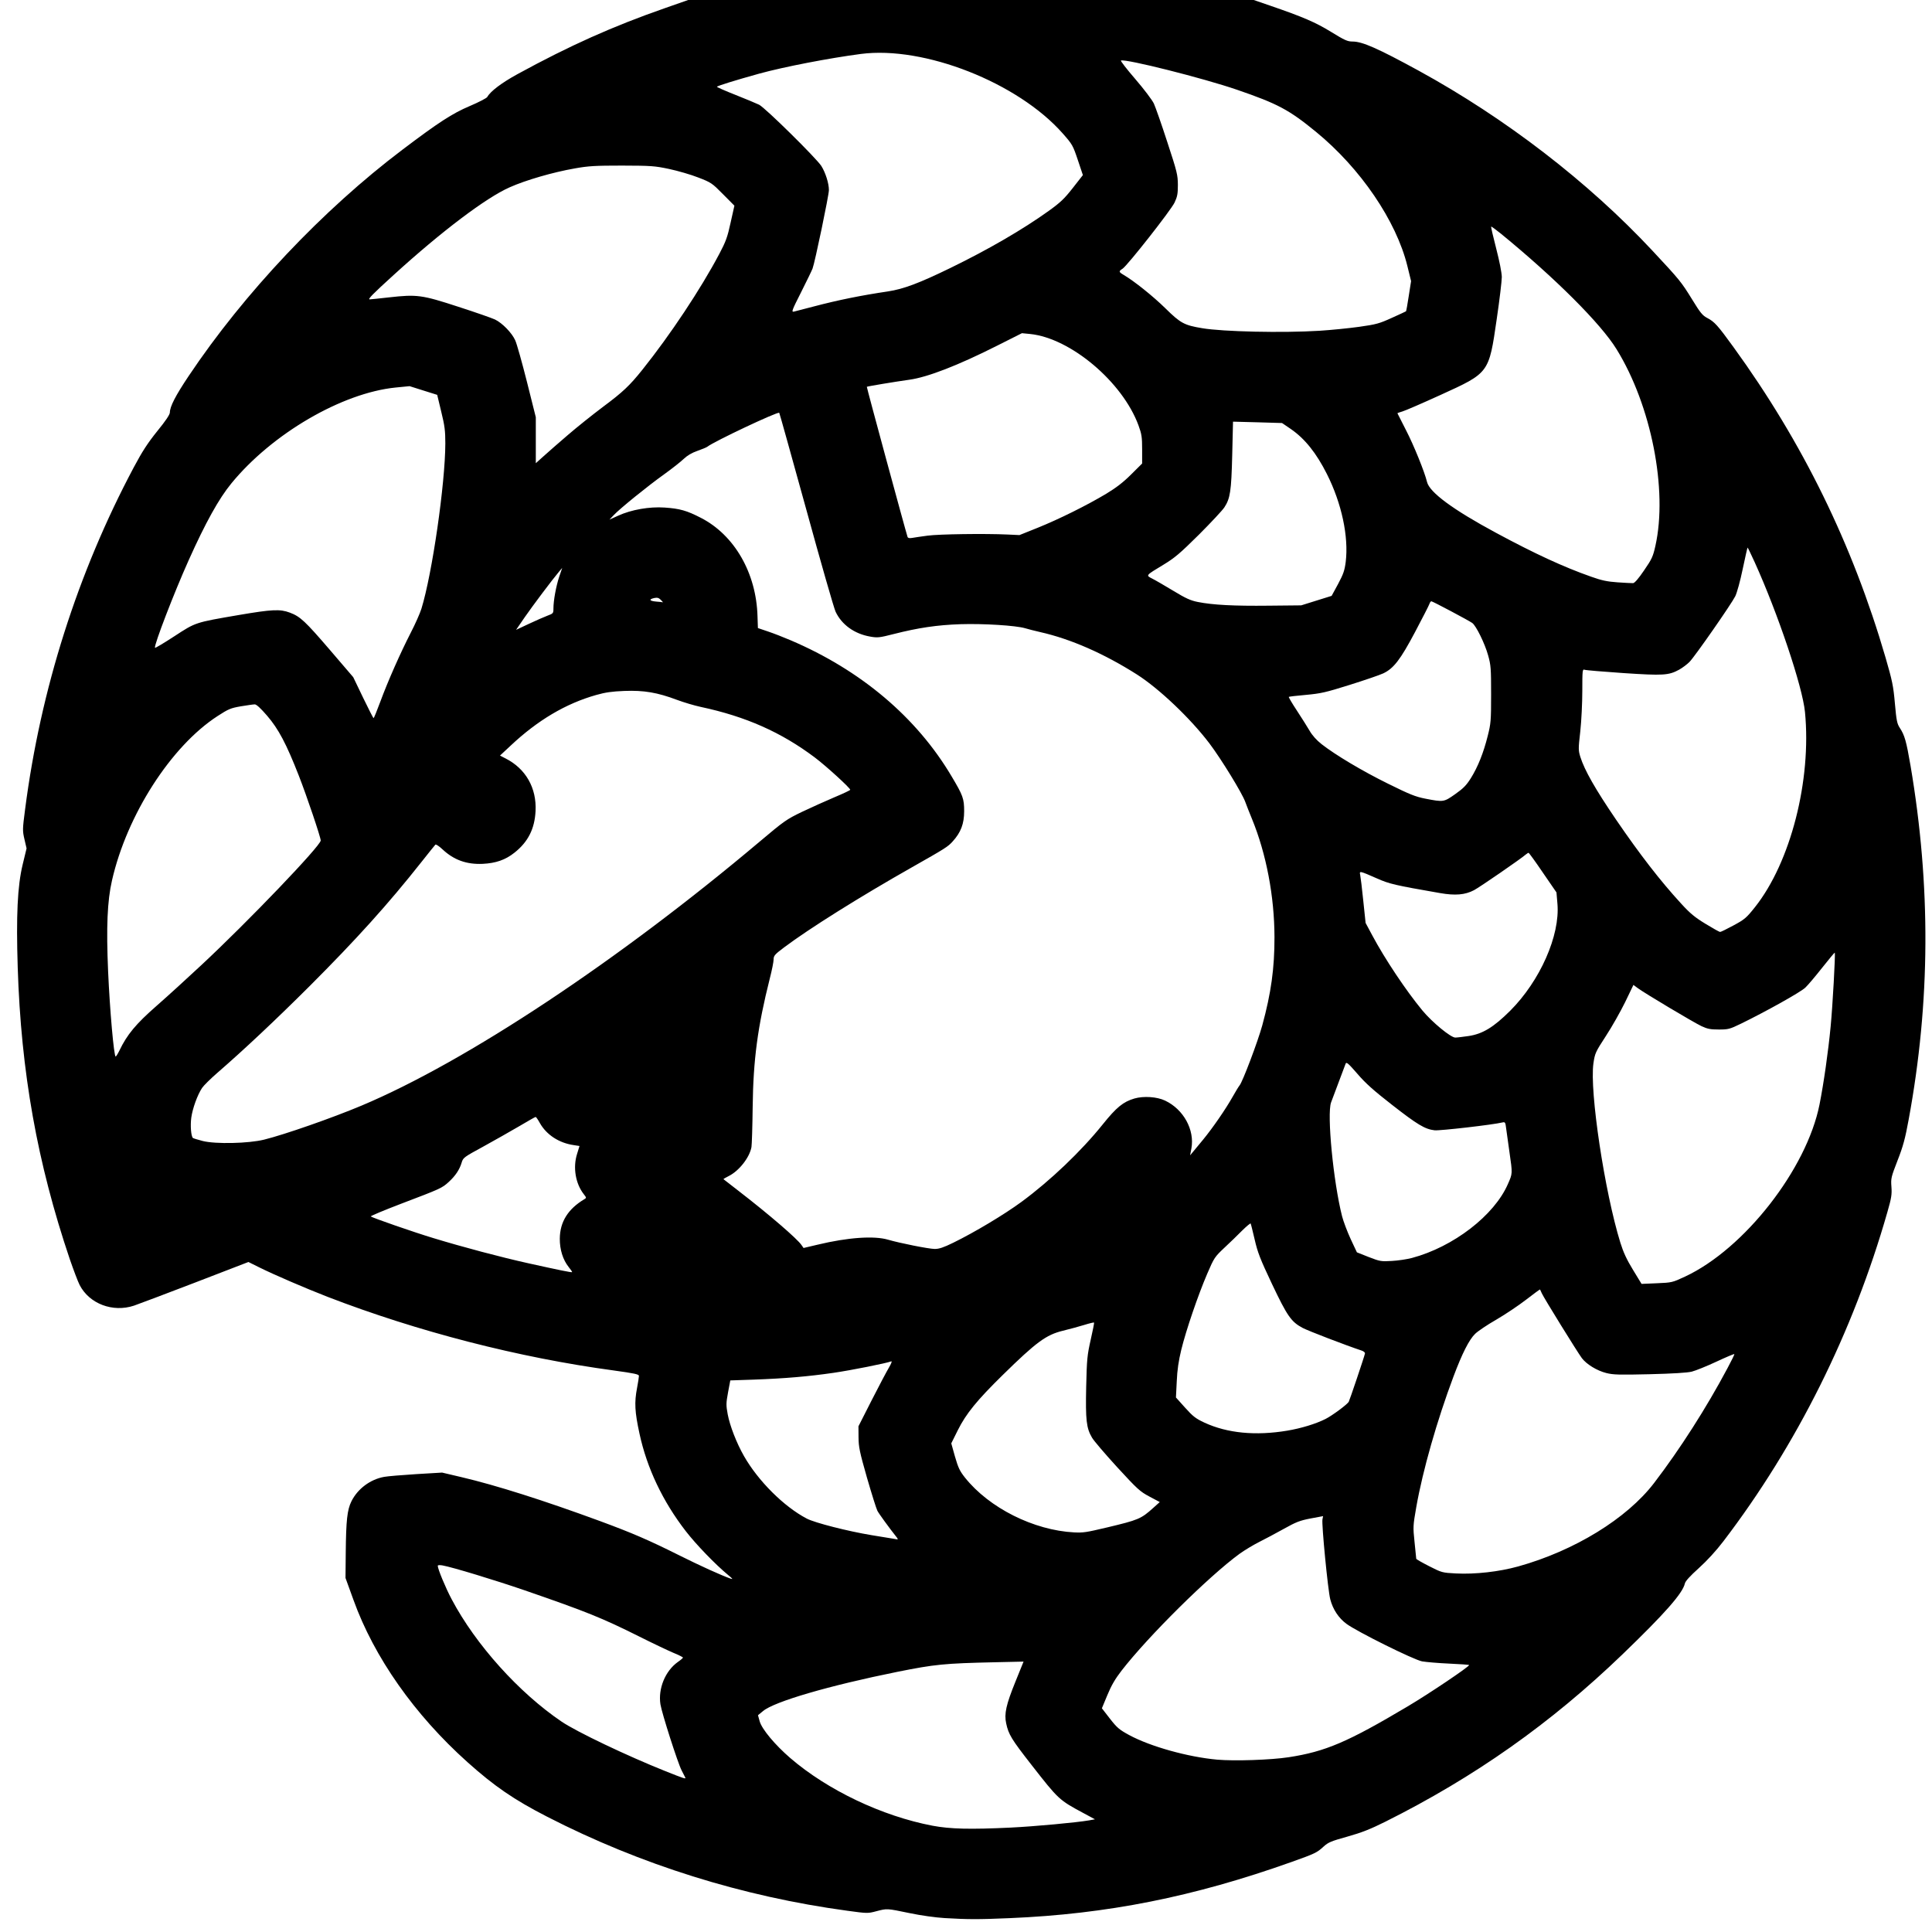
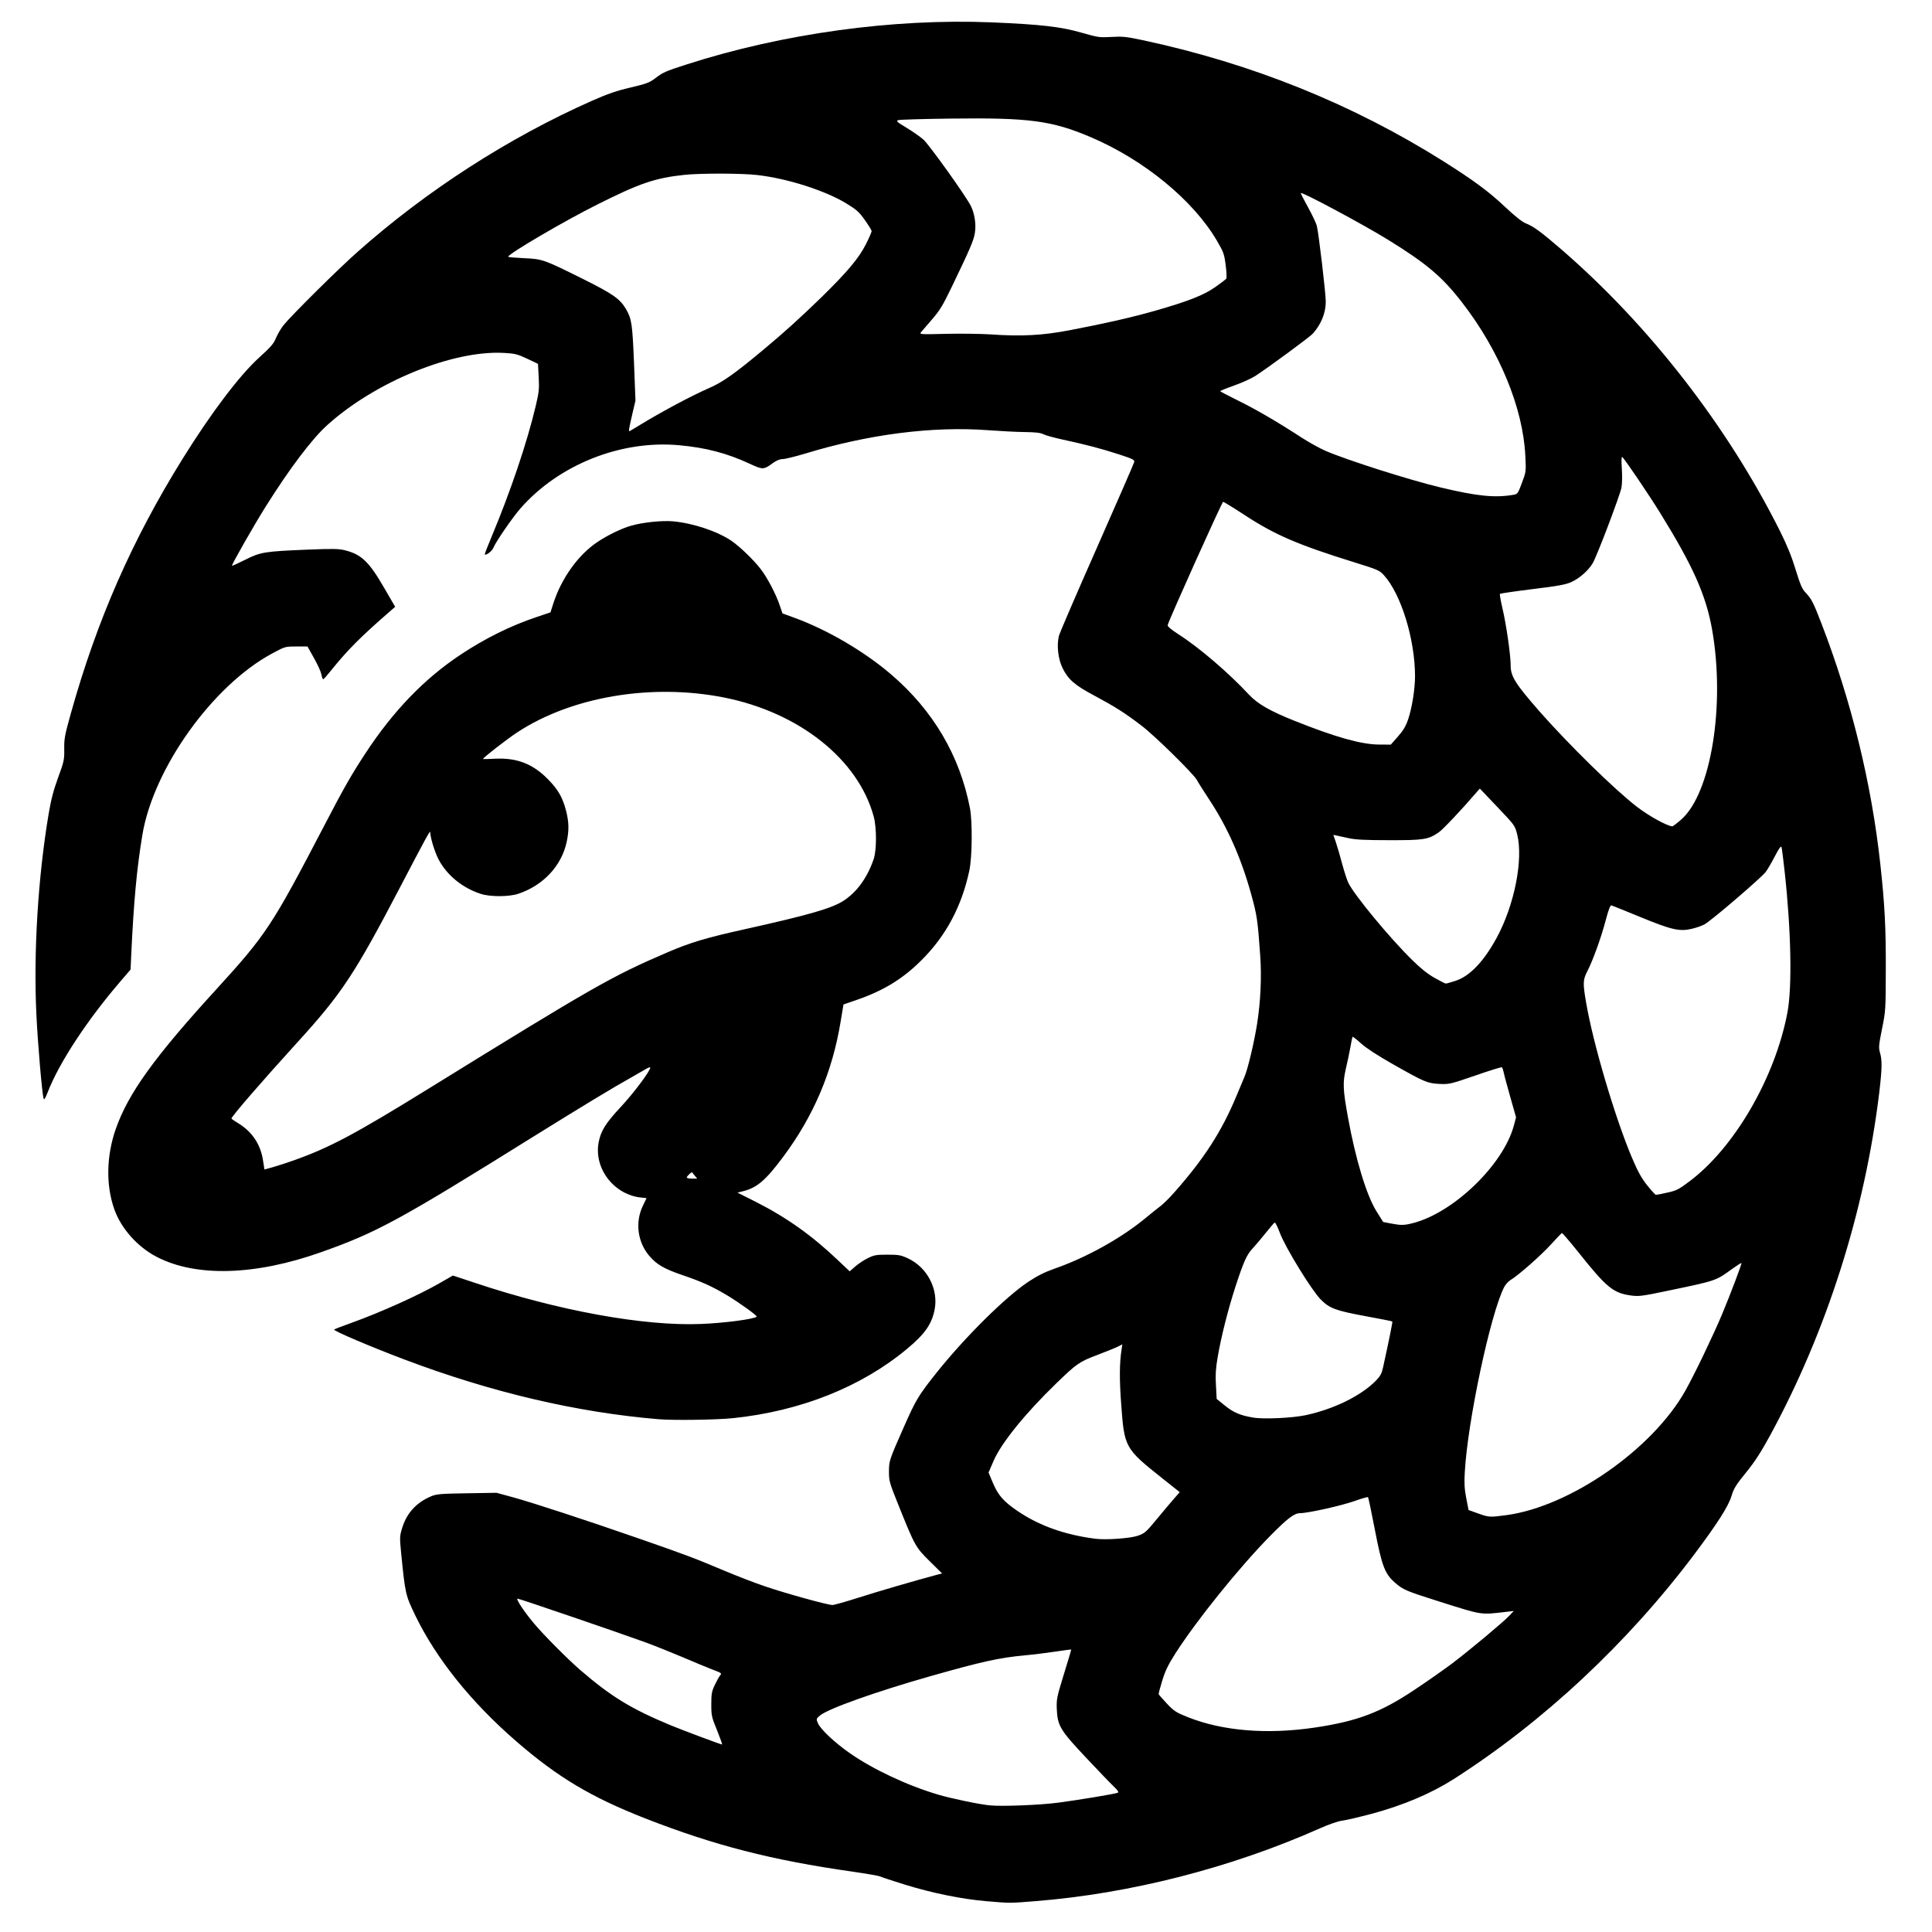
<svg xmlns="http://www.w3.org/2000/svg" viewBox="0 0 24 24" width="24" height="24">
-   <path fill="#000" fill-rule="evenodd" d="M11.734,23.827C11.619,23.820 11.440,23.795 11.297,23.765C11.012,23.706 11.022,23.707 10.886,23.742C10.781,23.770 10.774,23.770 10.526,23.736C9.221,23.559 7.956,23.163 6.797,22.568C6.384,22.356 6.142,22.190 5.807,21.890C5.149,21.301 4.647,20.586 4.391,19.875L4.292,19.602L4.295,19.285C4.299,18.886 4.313,18.757 4.365,18.651C4.442,18.495 4.599,18.377 4.773,18.346C4.816,18.338 4.996,18.323 5.172,18.312L5.492,18.293L5.734,18.350C6.164,18.451 6.753,18.638 7.455,18.896C7.855,19.044 8.051,19.128 8.430,19.317C8.696,19.450 8.958,19.569 9.075,19.610C9.109,19.622 9.103,19.613 9.047,19.567C8.888,19.436 8.646,19.185 8.520,19.022C8.232,18.650 8.036,18.236 7.944,17.809C7.885,17.537 7.879,17.422 7.914,17.240C7.927,17.172 7.937,17.106 7.937,17.092C7.937,17.072 7.883,17.060 7.621,17.024C6.443,16.865 5.184,16.540 4.070,16.110C3.792,16.002 3.404,15.835 3.219,15.743L3.086,15.677L2.422,15.933C2.057,16.073 1.716,16.202 1.665,16.219C1.401,16.307 1.109,16.196 0.989,15.962C0.967,15.919 0.913,15.775 0.867,15.642C0.463,14.447 0.261,13.318 0.220,12.015C0.200,11.373 0.217,11.009 0.281,10.742L0.330,10.539L0.304,10.427C0.279,10.319 0.279,10.304 0.312,10.052C0.504,8.564 0.965,7.115 1.661,5.807C1.769,5.604 1.836,5.502 1.955,5.354C2.058,5.228 2.109,5.151 2.110,5.125C2.110,5.051 2.181,4.914 2.343,4.672C3.033,3.640 4.012,2.605 5.000,1.859C5.447,1.521 5.619,1.409 5.834,1.318C5.947,1.270 6.045,1.219 6.053,1.205C6.092,1.134 6.231,1.029 6.430,0.920C7.076,0.567 7.612,0.327 8.263,0.100L8.549,0.000L12.062,-0.000L15.574,-0.000L15.775,0.069C16.187,0.211 16.339,0.276 16.535,0.396C16.704,0.500 16.739,0.516 16.802,0.516C16.924,0.516 17.114,0.600 17.625,0.879C18.704,1.470 19.732,2.262 20.526,3.113C20.868,3.479 20.885,3.501 21.021,3.721C21.122,3.886 21.149,3.919 21.208,3.950C21.298,3.997 21.337,4.040 21.534,4.312C22.394,5.497 23.014,6.765 23.424,8.172C23.506,8.456 23.520,8.520 23.539,8.737C23.558,8.952 23.566,8.990 23.600,9.042C23.660,9.133 23.681,9.207 23.733,9.510C23.987,11.007 23.980,12.446 23.710,13.908C23.667,14.144 23.641,14.240 23.572,14.416C23.492,14.623 23.488,14.638 23.496,14.743C23.503,14.839 23.496,14.882 23.446,15.056C23.021,16.546 22.319,17.954 21.408,19.147C21.318,19.265 21.205,19.388 21.103,19.480C20.993,19.579 20.936,19.642 20.930,19.671C20.903,19.792 20.681,20.044 20.156,20.550C19.267,21.406 18.320,22.075 17.207,22.631C17.022,22.723 16.916,22.765 16.738,22.815C16.537,22.871 16.500,22.886 16.443,22.938C16.360,23.015 16.335,23.026 16.047,23.129C14.826,23.564 13.754,23.777 12.540,23.828C12.144,23.845 12.026,23.844 11.734,23.827ZM12.555,22.703C12.858,22.688 13.366,22.641 13.531,22.613L13.602,22.600L13.461,22.524C13.155,22.360 13.150,22.355 12.812,21.922C12.566,21.607 12.528,21.546 12.499,21.408C12.473,21.289 12.498,21.176 12.615,20.888L12.715,20.641L12.361,20.649C11.729,20.663 11.612,20.675 11.148,20.768C10.300,20.939 9.617,21.138 9.478,21.256L9.416,21.307L9.437,21.383C9.465,21.481 9.626,21.674 9.817,21.839C10.282,22.239 10.959,22.561 11.586,22.680C11.805,22.721 12.051,22.727 12.555,22.703ZM8.513,22.082C8.510,22.076 8.489,22.035 8.467,21.992C8.420,21.901 8.222,21.284 8.204,21.171C8.174,20.976 8.264,20.757 8.420,20.646C8.455,20.622 8.484,20.597 8.484,20.591C8.484,20.586 8.430,20.558 8.363,20.531C8.297,20.503 8.105,20.412 7.938,20.328C7.477,20.098 7.289,20.022 6.516,19.755C6.149,19.629 5.620,19.468 5.496,19.446C5.461,19.440 5.438,19.442 5.438,19.451C5.438,19.490 5.536,19.727 5.611,19.867C5.909,20.431 6.448,21.029 6.977,21.387C7.165,21.514 7.788,21.811 8.266,22.002C8.499,22.095 8.522,22.102 8.513,22.082ZM16.008,21.829C16.464,21.759 16.739,21.642 17.484,21.199C17.751,21.041 18.250,20.705 18.250,20.684C18.250,20.680 18.139,20.672 18.004,20.666C17.869,20.660 17.716,20.647 17.665,20.638C17.559,20.617 16.857,20.269 16.725,20.171C16.628,20.099 16.557,19.991 16.525,19.867C16.496,19.757 16.416,18.933 16.428,18.874L16.436,18.834L16.280,18.863C16.146,18.889 16.100,18.907 15.948,18.992C15.851,19.046 15.712,19.120 15.640,19.156C15.567,19.193 15.459,19.258 15.398,19.302C15.017,19.580 14.263,20.326 13.931,20.755C13.853,20.856 13.805,20.938 13.756,21.057L13.688,21.221L13.788,21.350C13.877,21.464 13.905,21.487 14.026,21.553C14.290,21.696 14.756,21.826 15.120,21.859C15.335,21.878 15.785,21.863 16.008,21.829ZM18.859,19.459C19.559,19.264 20.209,18.865 20.548,18.422C20.867,18.005 21.197,17.490 21.460,16.995C21.510,16.902 21.548,16.824 21.545,16.821C21.541,16.817 21.440,16.860 21.320,16.916C21.200,16.972 21.063,17.027 21.016,17.039C20.959,17.053 20.778,17.064 20.492,17.071C20.112,17.080 20.040,17.078 19.953,17.056C19.838,17.027 19.709,16.948 19.651,16.872C19.597,16.800 19.175,16.118 19.153,16.066C19.143,16.043 19.133,16.021 19.131,16.018C19.129,16.016 19.052,16.072 18.958,16.145C18.865,16.217 18.698,16.329 18.586,16.394C18.474,16.458 18.356,16.538 18.324,16.570C18.249,16.643 18.163,16.814 18.056,17.099C17.851,17.646 17.674,18.265 17.594,18.719C17.553,18.954 17.552,18.966 17.572,19.156C17.583,19.264 17.592,19.357 17.593,19.363C17.593,19.370 17.666,19.411 17.754,19.456C17.911,19.536 17.917,19.537 18.086,19.546C18.327,19.558 18.620,19.525 18.859,19.459ZM11.145,19.105C11.041,18.973 10.918,18.804 10.899,18.767C10.886,18.742 10.828,18.557 10.770,18.357C10.678,18.034 10.666,17.976 10.665,17.855L10.664,17.718L10.828,17.395C10.918,17.218 11.015,17.035 11.043,16.988C11.071,16.941 11.084,16.907 11.072,16.911C11.010,16.935 10.573,17.022 10.353,17.054C10.042,17.099 9.753,17.124 9.368,17.138L9.072,17.148L9.044,17.297C9.019,17.433 9.019,17.456 9.040,17.570C9.067,17.713 9.150,17.926 9.241,18.086C9.417,18.396 9.739,18.717 10.023,18.865C10.123,18.917 10.530,19.021 10.825,19.070C10.951,19.091 11.072,19.111 11.094,19.114C11.115,19.118 11.139,19.122 11.146,19.123C11.154,19.124 11.153,19.116 11.145,19.105ZM13.750,18.975C14.144,18.881 14.173,18.869 14.327,18.731L14.407,18.659L14.279,18.591C14.161,18.528 14.131,18.501 13.879,18.227C13.729,18.063 13.588,17.898 13.566,17.860C13.495,17.740 13.484,17.641 13.493,17.227C13.501,16.883 13.506,16.834 13.549,16.643C13.575,16.529 13.594,16.433 13.591,16.429C13.587,16.426 13.532,16.439 13.468,16.459C13.404,16.479 13.285,16.511 13.203,16.531C12.995,16.582 12.874,16.671 12.456,17.081C12.136,17.395 12.001,17.561 11.899,17.765L11.817,17.930L11.863,18.094C11.903,18.232 11.922,18.273 11.987,18.355C12.287,18.732 12.841,19.010 13.344,19.036C13.459,19.041 13.487,19.037 13.750,18.975ZM15.992,17.772C16.164,17.743 16.345,17.688 16.466,17.627C16.549,17.585 16.726,17.454 16.754,17.415C16.764,17.399 16.946,16.860 16.956,16.814C16.959,16.802 16.941,16.786 16.914,16.777C16.721,16.713 16.257,16.535 16.182,16.496C16.040,16.420 15.992,16.352 15.801,15.950C15.654,15.639 15.623,15.559 15.586,15.398C15.562,15.295 15.540,15.206 15.536,15.199C15.533,15.193 15.486,15.232 15.432,15.285C15.379,15.339 15.279,15.436 15.210,15.500C15.090,15.613 15.082,15.624 14.997,15.822C14.883,16.087 14.734,16.523 14.674,16.768C14.641,16.904 14.624,17.019 14.618,17.160L14.608,17.360L14.722,17.487C14.819,17.595 14.854,17.622 14.961,17.672C15.246,17.804 15.597,17.838 15.992,17.772ZM20.933,15.858C21.669,15.514 22.444,14.522 22.603,13.719C22.655,13.457 22.711,13.065 22.741,12.750C22.765,12.504 22.802,11.843 22.792,11.834C22.790,11.831 22.720,11.915 22.637,12.020C22.554,12.125 22.460,12.237 22.427,12.268C22.370,12.324 21.934,12.567 21.626,12.717C21.488,12.784 21.469,12.789 21.352,12.789C21.248,12.789 21.211,12.782 21.136,12.747C21.037,12.700 20.430,12.338 20.345,12.275L20.291,12.235L20.188,12.449C20.130,12.567 20.023,12.757 19.948,12.871C19.818,13.071 19.813,13.083 19.794,13.210C19.745,13.554 19.933,14.806 20.129,15.438C20.166,15.557 20.208,15.648 20.286,15.775L20.392,15.949L20.582,15.941C20.769,15.933 20.774,15.932 20.933,15.858ZM7.064,15.739C6.993,15.650 6.953,15.523 6.954,15.387C6.956,15.179 7.055,15.019 7.259,14.897C7.286,14.881 7.286,14.878 7.253,14.836C7.149,14.704 7.115,14.502 7.169,14.333L7.199,14.236L7.127,14.225C6.945,14.199 6.789,14.097 6.707,13.952C6.684,13.910 6.660,13.875 6.654,13.875C6.648,13.875 6.555,13.928 6.447,13.992C6.338,14.056 6.138,14.169 6.002,14.244C5.763,14.374 5.753,14.381 5.735,14.442C5.709,14.529 5.658,14.606 5.575,14.682C5.491,14.759 5.476,14.766 4.981,14.954C4.769,15.035 4.600,15.106 4.606,15.111C4.626,15.128 5.141,15.307 5.383,15.380C5.751,15.492 6.217,15.616 6.564,15.693C6.939,15.776 7.099,15.809 7.107,15.803C7.110,15.801 7.091,15.772 7.064,15.739ZM17.539,15.627C18.054,15.490 18.563,15.098 18.732,14.708C18.790,14.576 18.790,14.583 18.751,14.312C18.734,14.196 18.716,14.064 18.710,14.018C18.701,13.943 18.697,13.936 18.666,13.943C18.548,13.972 17.887,14.048 17.821,14.041C17.701,14.027 17.609,13.972 17.290,13.723C17.063,13.546 16.962,13.456 16.861,13.338C16.749,13.209 16.726,13.189 16.716,13.213C16.705,13.240 16.590,13.546 16.535,13.695C16.482,13.840 16.563,14.682 16.672,15.110C16.689,15.175 16.737,15.302 16.779,15.393L16.856,15.557L17.002,15.615C17.142,15.669 17.155,15.672 17.289,15.664C17.366,15.660 17.479,15.643 17.539,15.627ZM11.841,15.438C12.107,15.308 12.471,15.090 12.688,14.931C13.047,14.667 13.431,14.301 13.699,13.967C13.870,13.754 13.953,13.687 14.092,13.646C14.206,13.613 14.373,13.624 14.473,13.672C14.702,13.780 14.842,14.035 14.800,14.266L14.784,14.352L14.818,14.311C14.836,14.288 14.894,14.218 14.947,14.155C15.066,14.010 15.226,13.778 15.312,13.625C15.348,13.561 15.387,13.497 15.398,13.484C15.435,13.442 15.625,12.939 15.680,12.739C15.790,12.337 15.833,12.026 15.832,11.641C15.831,11.134 15.730,10.606 15.553,10.174C15.522,10.100 15.485,10.004 15.469,9.961C15.430,9.852 15.170,9.428 15.024,9.235C14.788,8.924 14.401,8.556 14.124,8.379C13.716,8.120 13.303,7.938 12.922,7.852C12.857,7.837 12.773,7.816 12.734,7.804C12.618,7.770 12.219,7.745 11.931,7.754C11.641,7.764 11.409,7.798 11.099,7.877C10.923,7.922 10.900,7.924 10.810,7.908C10.613,7.874 10.456,7.760 10.380,7.599C10.359,7.554 10.195,6.982 10.015,6.326C9.834,5.671 9.684,5.132 9.680,5.128C9.662,5.110 8.871,5.483 8.786,5.550C8.776,5.558 8.720,5.581 8.663,5.601C8.594,5.625 8.537,5.659 8.494,5.700C8.459,5.734 8.349,5.821 8.250,5.892C8.042,6.041 7.704,6.315 7.625,6.398L7.571,6.455L7.679,6.406C7.843,6.331 8.067,6.292 8.256,6.305C8.444,6.318 8.531,6.342 8.707,6.433C9.124,6.647 9.395,7.119 9.410,7.655L9.415,7.802L9.539,7.844C9.608,7.867 9.734,7.916 9.820,7.953C10.693,8.325 11.386,8.910 11.821,9.644C11.963,9.882 11.977,9.921 11.977,10.078C11.977,10.233 11.936,10.341 11.835,10.452C11.775,10.519 11.746,10.537 11.328,10.774C10.690,11.135 10.050,11.536 9.739,11.770C9.623,11.857 9.610,11.873 9.610,11.919C9.610,11.947 9.589,12.053 9.563,12.154C9.412,12.753 9.357,13.164 9.350,13.750C9.347,13.995 9.340,14.220 9.335,14.249C9.312,14.378 9.182,14.544 9.055,14.608C9.015,14.628 8.985,14.646 8.987,14.648C8.990,14.651 9.077,14.718 9.180,14.798C9.549,15.083 9.904,15.388 9.957,15.467L9.982,15.503L10.156,15.462C10.534,15.371 10.859,15.349 11.032,15.400C11.175,15.442 11.535,15.514 11.611,15.515C11.666,15.515 11.718,15.498 11.841,15.438ZM3.281,14.157C3.539,14.093 4.131,13.886 4.492,13.734C5.795,13.186 7.684,11.933 9.438,10.454C9.739,10.200 9.770,10.178 9.961,10.086C10.073,10.033 10.254,9.951 10.363,9.905C10.473,9.859 10.562,9.817 10.562,9.811C10.562,9.789 10.262,9.515 10.121,9.409C9.704,9.096 9.265,8.901 8.707,8.782C8.627,8.765 8.493,8.725 8.410,8.694C8.166,8.602 7.998,8.574 7.758,8.583C7.602,8.589 7.520,8.601 7.407,8.633C7.028,8.740 6.679,8.947 6.344,9.262L6.211,9.386L6.281,9.422C6.531,9.549 6.667,9.788 6.653,10.074C6.642,10.296 6.560,10.459 6.390,10.593C6.278,10.682 6.159,10.723 5.997,10.731C5.797,10.740 5.639,10.684 5.497,10.551C5.452,10.509 5.415,10.485 5.408,10.493C5.400,10.501 5.322,10.599 5.233,10.711C4.823,11.230 4.424,11.672 3.845,12.251C3.433,12.662 3.028,13.043 2.699,13.328C2.615,13.401 2.530,13.485 2.510,13.515C2.452,13.603 2.392,13.769 2.376,13.885C2.363,13.983 2.373,14.112 2.396,14.136C2.401,14.141 2.457,14.158 2.519,14.174C2.678,14.214 3.087,14.205 3.281,14.157ZM1.483,13.051C1.579,12.851 1.688,12.720 1.945,12.495C2.083,12.374 2.332,12.147 2.500,11.990C3.083,11.447 3.984,10.506 3.984,10.441C3.984,10.401 3.810,9.886 3.711,9.633C3.557,9.240 3.460,9.056 3.319,8.892C3.239,8.799 3.186,8.750 3.165,8.750C3.147,8.750 3.070,8.761 2.992,8.774C2.865,8.796 2.837,8.808 2.703,8.895C2.125,9.269 1.576,10.124 1.391,10.938C1.333,11.190 1.319,11.517 1.343,12.068C1.364,12.545 1.415,13.125 1.437,13.125C1.442,13.125 1.463,13.092 1.483,13.051ZM18.243,12.870C18.418,12.844 18.554,12.761 18.760,12.556C19.131,12.185 19.381,11.620 19.347,11.227L19.335,11.086L19.166,10.840C19.074,10.704 18.994,10.594 18.988,10.594C18.983,10.594 18.968,10.604 18.954,10.615C18.897,10.666 18.377,11.024 18.311,11.058C18.199,11.117 18.078,11.127 17.888,11.094C17.324,10.996 17.258,10.980 17.107,10.913C16.886,10.816 16.885,10.816 16.897,10.870C16.902,10.894 16.920,11.038 16.935,11.189L16.964,11.465L17.046,11.618C17.202,11.911 17.468,12.309 17.670,12.553C17.792,12.700 18.022,12.889 18.078,12.889C18.100,12.889 18.174,12.880 18.243,12.870ZM21.534,11.496C21.673,11.421 21.694,11.403 21.800,11.270C22.244,10.712 22.505,9.692 22.422,8.844C22.391,8.528 22.086,7.621 21.796,6.981C21.750,6.880 21.711,6.800 21.709,6.802C21.706,6.804 21.679,6.925 21.648,7.071C21.618,7.217 21.576,7.368 21.556,7.407C21.507,7.505 21.057,8.151 20.989,8.221C20.959,8.252 20.900,8.296 20.859,8.319C20.729,8.390 20.662,8.394 20.164,8.361C19.915,8.344 19.699,8.326 19.684,8.320C19.658,8.310 19.656,8.328 19.656,8.580C19.656,8.730 19.645,8.956 19.631,9.084C19.606,9.304 19.606,9.320 19.632,9.404C19.684,9.568 19.816,9.801 20.074,10.180C20.371,10.615 20.625,10.943 20.883,11.224C20.996,11.348 21.055,11.396 21.188,11.477C21.278,11.532 21.359,11.577 21.367,11.577C21.376,11.578 21.451,11.541 21.534,11.496ZM18.077,9.865C18.179,9.793 18.216,9.755 18.272,9.666C18.359,9.526 18.428,9.354 18.481,9.142C18.520,8.987 18.523,8.954 18.523,8.625C18.523,8.303 18.520,8.262 18.486,8.141C18.445,7.993 18.337,7.774 18.289,7.739C18.246,7.708 17.796,7.469 17.780,7.469C17.774,7.469 17.762,7.485 17.755,7.506C17.748,7.526 17.668,7.682 17.578,7.852C17.395,8.197 17.312,8.304 17.183,8.365C17.138,8.386 16.951,8.450 16.766,8.508C16.467,8.602 16.408,8.615 16.224,8.632C16.110,8.642 16.014,8.653 16.010,8.657C16.006,8.661 16.051,8.737 16.109,8.825C16.167,8.914 16.239,9.027 16.268,9.077C16.301,9.135 16.355,9.195 16.417,9.244C16.590,9.379 16.923,9.578 17.244,9.736C17.509,9.867 17.582,9.897 17.705,9.921C17.932,9.965 17.935,9.965 18.077,9.865ZM4.725,8.715C4.820,8.458 4.972,8.115 5.103,7.859C5.159,7.751 5.218,7.617 5.235,7.562C5.369,7.128 5.531,6.007 5.532,5.508C5.532,5.349 5.524,5.289 5.481,5.113L5.431,4.905L5.259,4.851L5.088,4.797L4.915,4.814C4.247,4.881 3.379,5.388 2.874,6.005C2.719,6.194 2.554,6.490 2.343,6.961C2.162,7.364 1.912,8.014 1.925,8.047C1.928,8.053 2.035,7.989 2.164,7.905C2.434,7.729 2.419,7.734 2.966,7.640C3.382,7.569 3.479,7.565 3.600,7.610C3.730,7.659 3.790,7.715 4.101,8.077L4.388,8.412L4.510,8.666C4.578,8.806 4.636,8.921 4.641,8.921C4.645,8.921 4.683,8.829 4.725,8.715ZM6.801,7.648C6.872,7.622 6.875,7.618 6.875,7.559C6.875,7.460 6.907,7.286 6.946,7.166L6.984,7.055L6.944,7.102C6.858,7.204 6.620,7.521 6.518,7.668L6.411,7.824L6.569,7.750C6.655,7.709 6.760,7.664 6.801,7.648ZM16.353,7.461L16.542,7.402L16.622,7.255C16.688,7.131 16.703,7.088 16.717,6.980C16.755,6.666 16.667,6.253 16.483,5.888C16.352,5.628 16.210,5.450 16.036,5.330L15.926,5.255L15.622,5.246L15.317,5.238L15.307,5.654C15.296,6.103 15.282,6.191 15.210,6.302C15.187,6.338 15.044,6.491 14.893,6.642C14.657,6.876 14.593,6.930 14.453,7.015C14.228,7.151 14.232,7.146 14.314,7.188C14.352,7.207 14.469,7.275 14.575,7.339C14.730,7.433 14.789,7.460 14.880,7.478C15.066,7.515 15.330,7.529 15.758,7.524L16.164,7.520L16.353,7.461ZM8.208,7.451C8.183,7.426 8.165,7.421 8.127,7.429C8.055,7.445 8.068,7.466 8.152,7.473C8.193,7.476 8.230,7.480 8.234,7.482C8.238,7.483 8.227,7.470 8.208,7.451ZM20.423,7.086C20.520,6.945 20.534,6.915 20.564,6.781C20.719,6.086 20.513,5.037 20.082,4.339C19.887,4.021 19.319,3.454 18.644,2.902C18.581,2.851 18.527,2.812 18.524,2.815C18.520,2.818 18.548,2.940 18.586,3.086C18.627,3.244 18.655,3.387 18.656,3.441C18.656,3.489 18.628,3.725 18.593,3.963C18.495,4.639 18.501,4.630 17.893,4.907C17.669,5.009 17.457,5.101 17.422,5.111C17.388,5.121 17.359,5.131 17.359,5.133C17.359,5.135 17.408,5.231 17.467,5.346C17.562,5.529 17.698,5.865 17.727,5.987C17.758,6.116 18.049,6.331 18.586,6.620C19.065,6.878 19.424,7.044 19.766,7.164C19.894,7.210 19.965,7.225 20.094,7.234C20.184,7.240 20.271,7.245 20.287,7.244C20.306,7.243 20.356,7.185 20.423,7.086ZM11.523,6.654C11.663,6.635 12.233,6.627 12.516,6.640L12.664,6.647L12.891,6.556C13.154,6.450 13.499,6.279 13.743,6.133C13.865,6.059 13.953,5.992 14.051,5.894L14.188,5.758L14.188,5.583C14.188,5.429 14.182,5.392 14.143,5.285C13.946,4.746 13.299,4.200 12.797,4.149L12.695,4.139L12.383,4.296C11.899,4.540 11.522,4.686 11.297,4.717C11.118,4.742 10.775,4.799 10.768,4.805C10.764,4.809 11.248,6.591 11.274,6.670C11.279,6.684 11.297,6.688 11.332,6.682C11.360,6.677 11.446,6.664 11.523,6.654ZM7.055,5.403C7.166,5.307 7.363,5.150 7.492,5.053C7.737,4.871 7.823,4.789 7.979,4.594C8.328,4.158 8.704,3.591 8.935,3.155C9.017,3.000 9.037,2.945 9.076,2.765L9.123,2.555L8.981,2.412C8.845,2.274 8.834,2.267 8.674,2.205C8.583,2.169 8.420,2.122 8.312,2.099C8.132,2.061 8.088,2.058 7.727,2.057C7.392,2.057 7.308,2.062 7.141,2.092C6.871,2.139 6.529,2.238 6.331,2.327C6.038,2.456 5.484,2.875 4.891,3.415C4.629,3.653 4.565,3.719 4.592,3.719C4.602,3.719 4.711,3.708 4.833,3.694C5.180,3.655 5.241,3.663 5.694,3.811C5.908,3.880 6.113,3.952 6.149,3.969C6.240,4.013 6.358,4.134 6.400,4.227C6.420,4.270 6.485,4.502 6.546,4.744L6.656,5.183L6.656,5.469L6.656,5.754L6.754,5.666C6.808,5.617 6.943,5.499 7.055,5.403ZM16.391,4.109C16.532,4.100 16.754,4.078 16.883,4.060C17.095,4.030 17.133,4.020 17.289,3.949C17.384,3.907 17.463,3.869 17.466,3.867C17.469,3.864 17.485,3.779 17.500,3.677L17.529,3.492L17.483,3.305C17.345,2.743 16.900,2.090 16.348,1.638C16.012,1.363 15.873,1.289 15.367,1.115C14.948,0.971 13.987,0.729 13.925,0.752C13.916,0.755 13.997,0.859 14.103,0.982C14.209,1.105 14.313,1.242 14.334,1.287C14.354,1.331 14.430,1.546 14.501,1.766C14.623,2.137 14.631,2.173 14.632,2.297C14.632,2.408 14.625,2.444 14.591,2.516C14.547,2.610 14.007,3.297 13.945,3.338C13.895,3.370 13.896,3.378 13.957,3.414C14.088,3.491 14.321,3.677 14.477,3.830C14.666,4.016 14.711,4.040 14.934,4.077C15.191,4.121 15.938,4.137 16.391,4.109ZM10.109,3.807C10.413,3.727 10.695,3.670 11.031,3.620C11.223,3.591 11.418,3.518 11.808,3.328C12.280,3.098 12.702,2.853 13.026,2.621C13.171,2.517 13.221,2.470 13.326,2.336L13.452,2.175L13.389,1.987C13.328,1.805 13.321,1.793 13.201,1.657C12.644,1.026 11.481,0.568 10.695,0.670C10.299,0.722 9.740,0.830 9.430,0.915C9.135,0.997 8.906,1.068 8.906,1.078C8.906,1.083 9.010,1.129 9.137,1.179C9.263,1.229 9.395,1.284 9.430,1.301C9.506,1.339 10.139,1.963 10.203,2.062C10.255,2.145 10.297,2.278 10.297,2.361C10.297,2.425 10.123,3.259 10.094,3.336C10.084,3.362 10.020,3.494 9.951,3.631C9.837,3.856 9.829,3.878 9.862,3.871C9.882,3.866 9.993,3.838 10.109,3.807Z" />
+   <path fill="#000" fill-rule="evenodd" d="M12.250,23.617C11.946,23.591 11.583,23.517 11.242,23.412C11.088,23.364 10.948,23.318 10.933,23.310C10.917,23.302 10.762,23.275 10.589,23.250C9.589,23.108 8.875,22.925 8.016,22.589C7.344,22.326 6.929,22.078 6.414,21.632C5.854,21.147 5.420,20.606 5.160,20.070C5.036,19.813 5.034,19.802 4.982,19.281C4.964,19.095 4.965,19.081 4.997,18.977C5.054,18.794 5.175,18.663 5.357,18.587C5.421,18.560 5.475,18.555 5.799,18.550L6.168,18.544L6.377,18.601C6.621,18.668 7.290,18.887 7.977,19.126C8.522,19.316 8.631,19.357 9.008,19.516C9.154,19.577 9.375,19.663 9.500,19.705C9.750,19.791 10.281,19.938 10.341,19.938C10.362,19.938 10.510,19.896 10.670,19.845C10.914,19.767 11.365,19.636 11.637,19.563L11.703,19.546L11.549,19.394C11.374,19.221 11.366,19.207 11.164,18.705C11.049,18.419 11.043,18.397 11.043,18.284C11.043,18.147 11.046,18.138 11.234,17.713C11.377,17.389 11.413,17.330 11.632,17.055C11.985,16.612 12.492,16.110 12.774,15.923C12.887,15.848 12.977,15.803 13.102,15.759C13.489,15.624 13.918,15.387 14.216,15.143C14.296,15.077 14.389,15.002 14.423,14.977C14.456,14.951 14.531,14.877 14.588,14.812C14.958,14.394 15.175,14.057 15.359,13.616C15.394,13.531 15.440,13.422 15.460,13.375C15.501,13.280 15.580,12.947 15.616,12.719C15.659,12.450 15.674,12.136 15.655,11.874C15.624,11.430 15.615,11.370 15.542,11.106C15.416,10.653 15.248,10.274 15.014,9.921C14.947,9.819 14.882,9.717 14.870,9.692C14.831,9.617 14.345,9.139 14.180,9.014C13.972,8.855 13.846,8.776 13.594,8.641C13.353,8.513 13.269,8.441 13.200,8.300C13.144,8.187 13.125,8.017 13.154,7.900C13.164,7.861 13.377,7.367 13.627,6.802C13.877,6.236 14.085,5.759 14.089,5.741C14.096,5.712 14.076,5.702 13.896,5.643C13.670,5.570 13.489,5.523 13.203,5.461C13.096,5.438 12.987,5.408 12.961,5.394C12.927,5.376 12.864,5.369 12.727,5.367C12.623,5.366 12.420,5.355 12.273,5.344C11.586,5.293 10.790,5.394 10.001,5.635C9.877,5.672 9.752,5.703 9.722,5.703C9.686,5.703 9.645,5.720 9.596,5.756C9.485,5.836 9.475,5.836 9.311,5.760C9.031,5.630 8.769,5.561 8.438,5.531C7.714,5.464 6.942,5.771 6.464,6.317C6.366,6.429 6.159,6.730 6.127,6.808C6.110,6.848 6.038,6.903 6.022,6.887C6.019,6.884 6.058,6.783 6.109,6.662C6.346,6.095 6.549,5.491 6.654,5.047C6.695,4.873 6.700,4.833 6.692,4.686L6.683,4.520L6.549,4.456C6.427,4.399 6.399,4.392 6.260,4.384C5.623,4.349 4.662,4.742 4.065,5.281C3.878,5.449 3.600,5.816 3.303,6.289C3.154,6.526 2.873,7.019 2.882,7.028C2.885,7.031 2.958,6.998 3.045,6.954C3.236,6.858 3.284,6.850 3.813,6.828C4.145,6.815 4.209,6.816 4.290,6.837C4.492,6.889 4.586,6.980 4.773,7.304L4.909,7.538L4.863,7.578C4.480,7.910 4.317,8.074 4.110,8.332C4.064,8.390 4.021,8.438 4.015,8.438C4.008,8.438 3.999,8.411 3.993,8.379C3.987,8.347 3.946,8.255 3.901,8.176L3.820,8.031L3.681,8.031C3.543,8.031 3.542,8.031 3.382,8.117C2.642,8.514 1.904,9.546 1.768,10.375C1.700,10.784 1.661,11.203 1.631,11.846L1.622,12.044L1.497,12.190C1.082,12.673 0.735,13.201 0.593,13.567C0.562,13.646 0.548,13.668 0.542,13.647C0.522,13.583 0.469,12.958 0.452,12.602C0.415,11.834 0.472,10.896 0.604,10.112C0.634,9.933 0.664,9.818 0.722,9.659C0.796,9.457 0.800,9.437 0.798,9.305C0.796,9.178 0.804,9.134 0.881,8.859C1.205,7.701 1.643,6.704 2.271,5.695C2.624,5.127 2.978,4.660 3.220,4.441C3.367,4.308 3.401,4.268 3.430,4.195C3.450,4.148 3.493,4.075 3.526,4.035C3.623,3.915 4.209,3.334 4.438,3.132C5.299,2.367 6.321,1.709 7.356,1.251C7.551,1.165 7.661,1.127 7.834,1.087C8.025,1.042 8.069,1.026 8.133,0.977C8.237,0.898 8.258,0.888 8.531,0.800C9.721,0.417 11.097,0.227 12.324,0.278C12.936,0.304 13.179,0.332 13.439,0.407C13.640,0.465 13.658,0.467 13.806,0.459C13.942,0.451 13.989,0.455 14.195,0.499C15.549,0.788 16.800,1.292 17.930,2.003C18.309,2.243 18.492,2.377 18.695,2.569C18.822,2.688 18.910,2.758 18.955,2.775C19.050,2.812 19.145,2.882 19.393,3.096C20.484,4.038 21.459,5.294 22.109,6.592C22.200,6.774 22.257,6.914 22.306,7.076C22.362,7.259 22.386,7.315 22.427,7.359C22.505,7.442 22.524,7.479 22.627,7.746C22.998,8.707 23.248,9.728 23.358,10.734C23.413,11.239 23.428,11.526 23.426,12.047C23.425,12.543 23.424,12.560 23.379,12.781C23.338,12.987 23.336,13.014 23.354,13.077C23.382,13.170 23.380,13.275 23.345,13.570C23.167,15.045 22.690,16.544 21.988,17.833C21.874,18.042 21.799,18.158 21.690,18.292C21.564,18.447 21.538,18.488 21.508,18.588C21.468,18.716 21.333,18.927 21.050,19.305C20.217,20.413 19.172,21.389 18.056,22.102C17.774,22.281 17.434,22.425 17.042,22.531C16.886,22.572 16.719,22.612 16.672,22.617C16.620,22.624 16.510,22.662 16.397,22.712C15.297,23.202 14.039,23.524 12.859,23.617C12.534,23.643 12.557,23.643 12.250,23.617ZM13.148,22.393C13.411,22.358 13.844,22.286 13.882,22.271C13.902,22.264 13.891,22.246 13.833,22.190C13.791,22.150 13.637,21.989 13.490,21.833C13.171,21.494 13.138,21.439 13.128,21.236C13.123,21.108 13.127,21.087 13.216,20.797C13.268,20.630 13.309,20.492 13.307,20.490C13.306,20.489 13.217,20.501 13.109,20.517C13.002,20.533 12.833,20.554 12.734,20.563C12.412,20.593 12.204,20.639 11.562,20.821C10.885,21.013 10.290,21.225 10.187,21.310C10.138,21.352 10.138,21.353 10.161,21.407C10.193,21.482 10.368,21.647 10.556,21.778C10.845,21.980 11.273,22.181 11.656,22.294C11.822,22.343 12.168,22.415 12.297,22.427C12.448,22.442 12.924,22.423 13.148,22.393ZM8.908,21.496C8.840,21.330 8.836,21.312 8.836,21.172C8.836,21.042 8.841,21.012 8.880,20.930C8.904,20.879 8.934,20.825 8.947,20.811C8.969,20.787 8.961,20.781 8.856,20.742C8.794,20.718 8.623,20.648 8.477,20.585C8.330,20.523 8.123,20.440 8.016,20.401C7.631,20.262 6.451,19.859 6.430,19.859C6.404,19.859 6.507,20.016 6.631,20.164C6.749,20.306 7.053,20.612 7.211,20.748C7.594,21.078 7.842,21.229 8.336,21.434C8.489,21.497 8.946,21.668 8.970,21.671C8.975,21.671 8.947,21.593 8.908,21.496ZM16.336,21.460C16.865,21.381 17.154,21.271 17.575,20.989C17.733,20.884 17.941,20.738 18.039,20.664C18.256,20.500 18.676,20.149 18.750,20.070L18.805,20.012L18.719,20.022C18.383,20.061 18.426,20.067 17.883,19.896C17.463,19.763 17.429,19.749 17.325,19.657C17.202,19.548 17.166,19.453 17.079,19.002C17.037,18.784 16.999,18.603 16.994,18.598C16.990,18.594 16.913,18.615 16.825,18.647C16.661,18.705 16.247,18.797 16.151,18.797C16.078,18.797 15.995,18.860 15.777,19.081C15.392,19.473 14.866,20.126 14.601,20.540C14.513,20.678 14.475,20.755 14.438,20.877C14.411,20.963 14.391,21.039 14.394,21.046C14.396,21.053 14.442,21.105 14.495,21.162C14.583,21.255 14.608,21.272 14.753,21.330C15.185,21.503 15.739,21.549 16.336,21.460ZM14.133,19.078C14.221,19.047 14.236,19.034 14.371,18.870C14.451,18.774 14.547,18.659 14.585,18.616L14.655,18.536L14.441,18.366C13.973,17.994 13.967,17.983 13.928,17.445C13.905,17.140 13.906,16.933 13.932,16.768L13.942,16.700L13.891,16.726C13.863,16.741 13.748,16.787 13.636,16.830C13.408,16.916 13.377,16.937 13.119,17.187C12.735,17.559 12.441,17.923 12.345,18.142L12.280,18.292L12.335,18.423C12.399,18.575 12.468,18.653 12.640,18.770C12.909,18.953 13.229,19.067 13.609,19.115C13.740,19.132 14.039,19.110 14.133,19.078ZM18.711,18.822C19.506,18.715 20.530,18.002 20.938,17.272C21.053,17.066 21.279,16.596 21.391,16.329C21.497,16.076 21.640,15.697 21.633,15.690C21.629,15.687 21.576,15.721 21.514,15.765C21.313,15.912 21.324,15.908 20.700,16.038C20.394,16.102 20.355,16.106 20.260,16.093C20.038,16.062 19.956,15.994 19.602,15.549C19.498,15.420 19.409,15.316 19.403,15.317C19.397,15.319 19.337,15.381 19.270,15.455C19.149,15.590 18.856,15.848 18.764,15.901C18.738,15.917 18.702,15.956 18.685,15.989C18.515,16.321 18.231,17.655 18.196,18.289C18.188,18.422 18.192,18.495 18.214,18.609L18.243,18.758L18.360,18.800C18.496,18.849 18.505,18.849 18.711,18.822ZM8.180,17.630C7.164,17.545 6.104,17.296 5.026,16.889C4.602,16.729 4.135,16.530 4.151,16.516C4.158,16.510 4.248,16.475 4.352,16.438C4.724,16.305 5.200,16.091 5.473,15.933L5.626,15.845L5.903,15.937C6.936,16.282 7.997,16.475 8.703,16.447C8.994,16.436 9.368,16.387 9.400,16.356C9.410,16.345 9.191,16.187 9.039,16.095C8.853,15.983 8.722,15.923 8.472,15.838C8.249,15.761 8.161,15.710 8.070,15.606C7.917,15.430 7.886,15.177 7.991,14.968C8.013,14.924 8.031,14.887 8.031,14.885C8.031,14.883 8.008,14.880 7.980,14.878C7.637,14.852 7.376,14.523 7.436,14.194C7.463,14.048 7.522,13.954 7.715,13.747C7.872,13.579 8.078,13.303 8.078,13.262C8.078,13.254 8.055,13.261 8.027,13.278C7.999,13.295 7.917,13.342 7.844,13.383C7.614,13.511 7.232,13.743 6.609,14.130C4.962,15.157 4.681,15.310 3.992,15.554C3.174,15.845 2.439,15.867 1.950,15.615C1.710,15.492 1.505,15.262 1.420,15.022C1.314,14.723 1.321,14.358 1.439,14.022C1.593,13.583 1.917,13.132 2.686,12.291C3.307,11.611 3.380,11.499 4.027,10.258C4.268,9.794 4.367,9.621 4.539,9.359C4.883,8.834 5.269,8.433 5.719,8.134C6.024,7.931 6.345,7.772 6.669,7.664L6.838,7.607L6.874,7.495C6.975,7.182 7.185,6.889 7.426,6.730C7.550,6.647 7.725,6.563 7.838,6.531C7.983,6.489 8.223,6.464 8.359,6.476C8.611,6.499 8.911,6.599 9.089,6.720C9.189,6.789 9.362,6.955 9.448,7.067C9.531,7.173 9.641,7.384 9.687,7.522L9.720,7.620L9.879,7.678C10.284,7.827 10.740,8.095 11.070,8.378C11.591,8.824 11.923,9.387 12.049,10.039C12.081,10.205 12.077,10.647 12.042,10.812C11.948,11.255 11.755,11.619 11.454,11.921C11.221,12.156 10.982,12.303 10.649,12.419L10.478,12.478L10.443,12.688C10.341,13.314 10.107,13.864 9.728,14.372C9.512,14.662 9.404,14.754 9.233,14.797L9.161,14.815L9.389,14.930C9.770,15.123 10.084,15.346 10.406,15.652L10.555,15.793L10.625,15.732C10.664,15.698 10.734,15.652 10.781,15.629C10.858,15.591 10.885,15.586 11.023,15.586C11.163,15.586 11.190,15.591 11.277,15.631C11.520,15.743 11.662,16.018 11.609,16.275C11.572,16.453 11.487,16.573 11.269,16.755C10.700,17.229 9.947,17.529 9.106,17.617C8.900,17.638 8.367,17.646 8.180,17.630ZM16.219,17.580C16.570,17.505 16.908,17.339 17.092,17.151C17.146,17.096 17.164,17.062 17.180,16.990C17.260,16.626 17.301,16.421 17.296,16.416C17.292,16.412 17.150,16.384 16.980,16.353C16.590,16.281 16.518,16.255 16.406,16.142C16.291,16.025 15.964,15.492 15.898,15.313C15.871,15.240 15.842,15.183 15.834,15.187C15.827,15.191 15.775,15.251 15.720,15.320C15.665,15.389 15.594,15.473 15.561,15.508C15.488,15.585 15.448,15.674 15.346,15.987C15.253,16.275 15.169,16.608 15.126,16.861C15.102,17.001 15.097,17.079 15.105,17.210L15.114,17.378L15.219,17.463C15.326,17.549 15.411,17.584 15.570,17.610C15.699,17.632 16.055,17.615 16.219,17.580ZM17.552,15.194C18.059,15.064 18.677,14.466 18.806,13.981L18.833,13.880L18.760,13.623C18.720,13.482 18.683,13.344 18.678,13.316C18.672,13.288 18.663,13.262 18.656,13.258C18.650,13.254 18.501,13.300 18.326,13.361C18.018,13.467 18.004,13.470 17.883,13.465C17.731,13.457 17.699,13.444 17.307,13.222C17.113,13.112 16.976,13.023 16.910,12.964C16.855,12.914 16.806,12.876 16.803,12.879C16.799,12.883 16.786,12.942 16.775,13.009C16.763,13.077 16.737,13.199 16.718,13.279C16.679,13.448 16.682,13.535 16.744,13.875C16.838,14.397 16.975,14.849 17.099,15.047L17.182,15.180L17.275,15.198C17.405,15.223 17.443,15.222 17.552,15.194ZM20.712,14.815C20.824,14.791 20.853,14.776 20.985,14.677C21.545,14.259 22.051,13.387 22.204,12.578C22.264,12.264 22.250,11.559 22.170,10.831C22.153,10.674 22.135,10.534 22.130,10.521C22.124,10.505 22.095,10.545 22.048,10.637C22.008,10.714 21.957,10.802 21.934,10.832C21.876,10.908 21.248,11.446 21.172,11.484C21.138,11.502 21.068,11.526 21.016,11.538C20.863,11.574 20.764,11.551 20.375,11.391C20.188,11.314 20.027,11.249 20.016,11.247C20.003,11.244 19.979,11.309 19.945,11.438C19.888,11.654 19.788,11.929 19.718,12.066C19.663,12.172 19.662,12.213 19.703,12.453C19.789,12.959 20.059,13.873 20.270,14.375C20.344,14.550 20.387,14.629 20.460,14.722C20.512,14.788 20.562,14.842 20.570,14.843C20.579,14.843 20.642,14.831 20.712,14.815ZM8.631,14.605C8.615,14.586 8.600,14.567 8.598,14.564C8.592,14.554 8.531,14.612 8.531,14.627C8.531,14.635 8.560,14.641 8.596,14.641L8.661,14.641L8.631,14.605ZM3.665,14.409C4.103,14.252 4.420,14.082 5.312,13.531C7.383,12.251 7.598,12.128 8.297,11.828C8.573,11.709 8.780,11.647 9.266,11.540C10.052,11.365 10.332,11.284 10.478,11.190C10.644,11.083 10.775,10.902 10.853,10.672C10.891,10.559 10.891,10.285 10.854,10.145C10.662,9.434 9.929,8.851 8.996,8.665C8.095,8.486 7.102,8.653 6.425,9.098C6.298,9.181 6.000,9.413 6.000,9.428C6.000,9.431 6.069,9.429 6.152,9.425C6.421,9.412 6.619,9.489 6.805,9.678C6.933,9.808 6.989,9.905 7.032,10.072C7.068,10.214 7.070,10.313 7.040,10.457C6.976,10.756 6.749,10.999 6.438,11.103C6.321,11.142 6.086,11.142 5.969,11.103C5.741,11.028 5.552,10.872 5.448,10.676C5.400,10.583 5.346,10.408 5.344,10.336C5.343,10.312 5.285,10.419 4.975,11.012C4.405,12.102 4.246,12.343 3.690,12.953C3.264,13.421 2.875,13.870 2.875,13.895C2.875,13.899 2.917,13.928 2.968,13.959C3.135,14.062 3.239,14.221 3.268,14.419L3.285,14.528L3.390,14.499C3.448,14.483 3.572,14.442 3.665,14.409ZM18.081,12.184C18.256,12.128 18.431,11.946 18.591,11.652C18.812,11.247 18.925,10.678 18.847,10.365C18.819,10.255 18.817,10.252 18.601,10.025L18.383,9.796L18.345,9.839C18.161,10.054 17.925,10.304 17.871,10.341C17.741,10.429 17.689,10.438 17.259,10.437C16.968,10.437 16.839,10.431 16.758,10.413C16.698,10.400 16.629,10.385 16.606,10.380L16.563,10.371L16.594,10.461C16.611,10.510 16.647,10.632 16.673,10.732C16.700,10.832 16.735,10.939 16.751,10.970C16.832,11.130 17.265,11.653 17.542,11.925C17.647,12.029 17.735,12.099 17.820,12.147C17.889,12.186 17.952,12.218 17.960,12.218C17.968,12.219 18.023,12.203 18.081,12.184ZM20.888,10.178C21.257,9.848 21.433,8.755 21.268,7.819C21.192,7.391 21.030,7.029 20.620,6.367C20.477,6.136 20.175,5.691 20.152,5.677C20.142,5.671 20.140,5.721 20.147,5.822C20.153,5.912 20.151,6.011 20.142,6.059C20.122,6.158 19.840,6.903 19.786,6.995C19.734,7.085 19.623,7.183 19.521,7.230C19.450,7.262 19.360,7.279 19.039,7.318C18.821,7.345 18.639,7.372 18.633,7.377C18.628,7.382 18.642,7.463 18.664,7.557C18.711,7.754 18.766,8.134 18.766,8.267C18.766,8.401 18.822,8.491 19.116,8.828C19.482,9.245 20.062,9.814 20.338,10.025C20.487,10.139 20.708,10.260 20.773,10.265C20.782,10.265 20.833,10.226 20.888,10.178ZM17.366,9.149C17.433,9.073 17.464,9.020 17.493,8.934C17.540,8.797 17.578,8.558 17.578,8.402C17.578,7.943 17.405,7.381 17.192,7.146C17.136,7.084 17.118,7.077 16.820,6.984C16.128,6.769 15.839,6.645 15.472,6.405C15.328,6.311 15.203,6.234 15.194,6.234C15.180,6.234 14.523,7.695 14.505,7.766C14.502,7.781 14.548,7.820 14.640,7.880C14.897,8.044 15.264,8.359 15.514,8.628C15.622,8.744 15.775,8.832 16.078,8.953C16.588,9.157 16.908,9.247 17.127,9.249L17.277,9.250L17.366,9.149ZM18.798,6.147C18.852,6.138 18.856,6.133 18.906,5.998C18.958,5.860 18.958,5.858 18.948,5.660C18.919,5.066 18.626,4.356 18.163,3.758C17.915,3.437 17.721,3.273 17.234,2.973C16.916,2.778 16.176,2.382 16.159,2.398C16.156,2.401 16.196,2.480 16.248,2.573C16.299,2.666 16.349,2.770 16.358,2.805C16.381,2.896 16.469,3.640 16.469,3.747C16.469,3.887 16.414,4.024 16.310,4.143C16.273,4.185 15.755,4.566 15.593,4.671C15.546,4.701 15.428,4.755 15.331,4.789C15.235,4.823 15.157,4.855 15.157,4.859C15.158,4.864 15.255,4.914 15.372,4.972C15.593,5.080 15.870,5.241 16.166,5.434C16.260,5.495 16.395,5.570 16.467,5.601C16.745,5.720 17.510,5.963 17.898,6.056C18.351,6.164 18.569,6.186 18.798,6.147ZM7.938,5.286C8.228,5.109 8.585,4.919 8.812,4.819C8.978,4.747 9.127,4.642 9.492,4.337C9.750,4.122 9.953,3.937 10.209,3.688C10.527,3.376 10.670,3.206 10.756,3.035C10.796,2.956 10.828,2.882 10.828,2.871C10.827,2.860 10.790,2.799 10.744,2.734C10.670,2.630 10.641,2.605 10.510,2.525C10.245,2.365 9.778,2.216 9.404,2.174C9.213,2.152 8.703,2.151 8.503,2.172C8.138,2.211 7.947,2.276 7.421,2.540C7.010,2.745 6.313,3.154 6.313,3.189C6.313,3.195 6.399,3.202 6.504,3.207C6.737,3.217 6.753,3.222 7.237,3.463C7.615,3.651 7.701,3.712 7.776,3.839C7.847,3.960 7.856,4.024 7.876,4.511L7.894,4.977L7.853,5.151C7.810,5.338 7.806,5.365 7.824,5.354C7.831,5.351 7.882,5.320 7.938,5.286ZM13.289,4.102C13.724,4.019 14.046,3.946 14.350,3.860C14.759,3.743 14.956,3.666 15.098,3.565C15.165,3.518 15.226,3.471 15.233,3.462C15.240,3.453 15.237,3.378 15.226,3.295C15.208,3.155 15.200,3.132 15.117,2.990C14.822,2.487 14.212,1.986 13.550,1.704C13.066,1.498 12.787,1.461 11.814,1.473C11.474,1.477 11.179,1.486 11.160,1.492C11.128,1.503 11.140,1.514 11.261,1.587C11.337,1.633 11.430,1.698 11.469,1.732C11.538,1.791 11.994,2.428 12.059,2.556C12.107,2.650 12.128,2.788 12.110,2.895C12.095,2.989 12.048,3.097 11.824,3.562C11.712,3.795 11.675,3.856 11.577,3.969C11.513,4.042 11.451,4.114 11.440,4.128C11.420,4.154 11.439,4.155 11.752,4.147C11.936,4.143 12.184,4.146 12.305,4.154C12.688,4.181 12.951,4.167 13.289,4.102Z" />
</svg>
